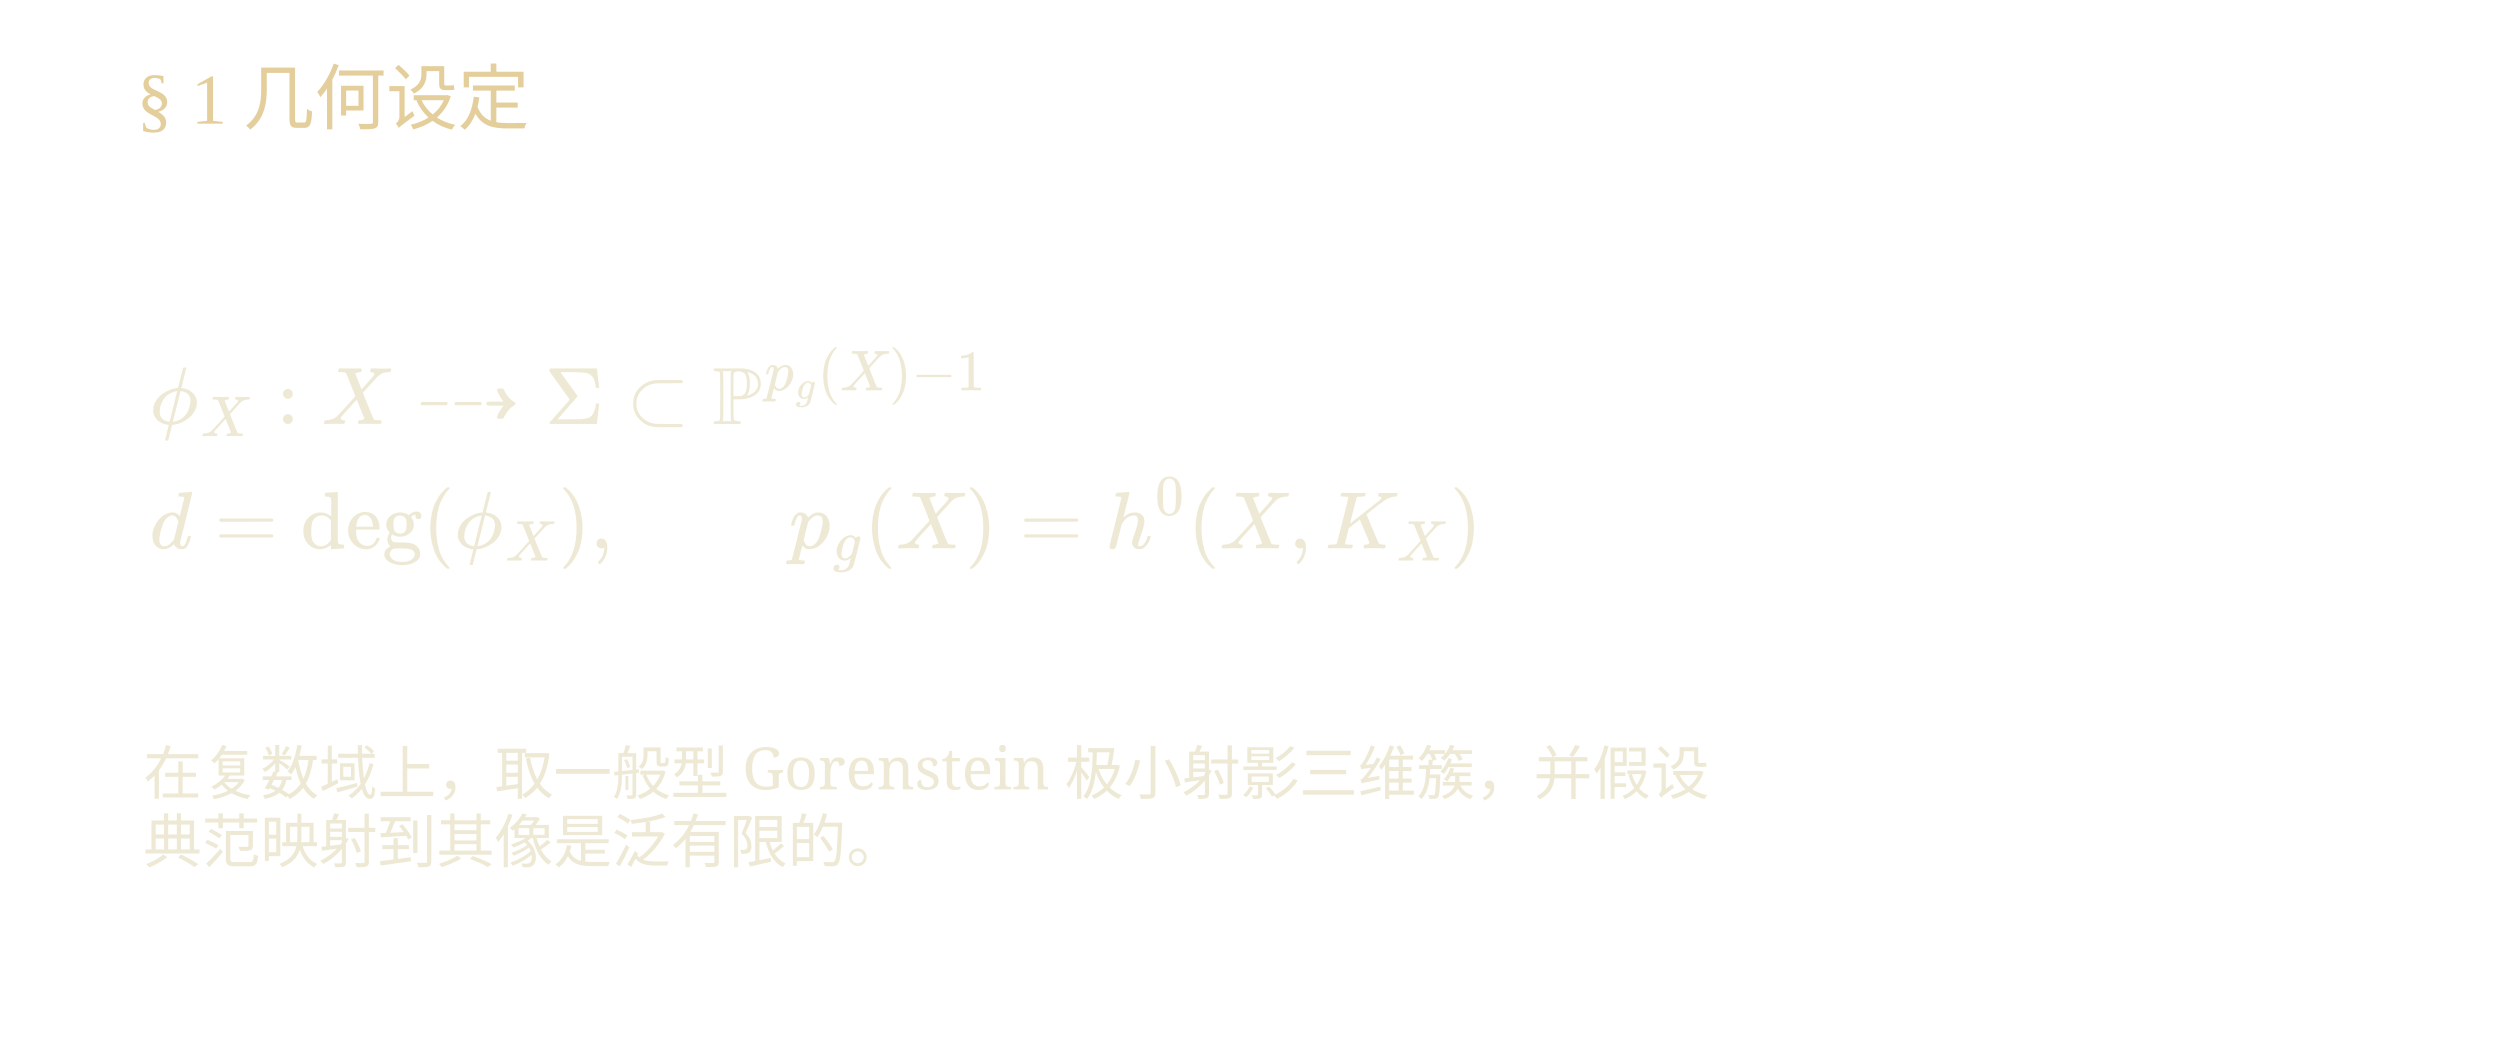
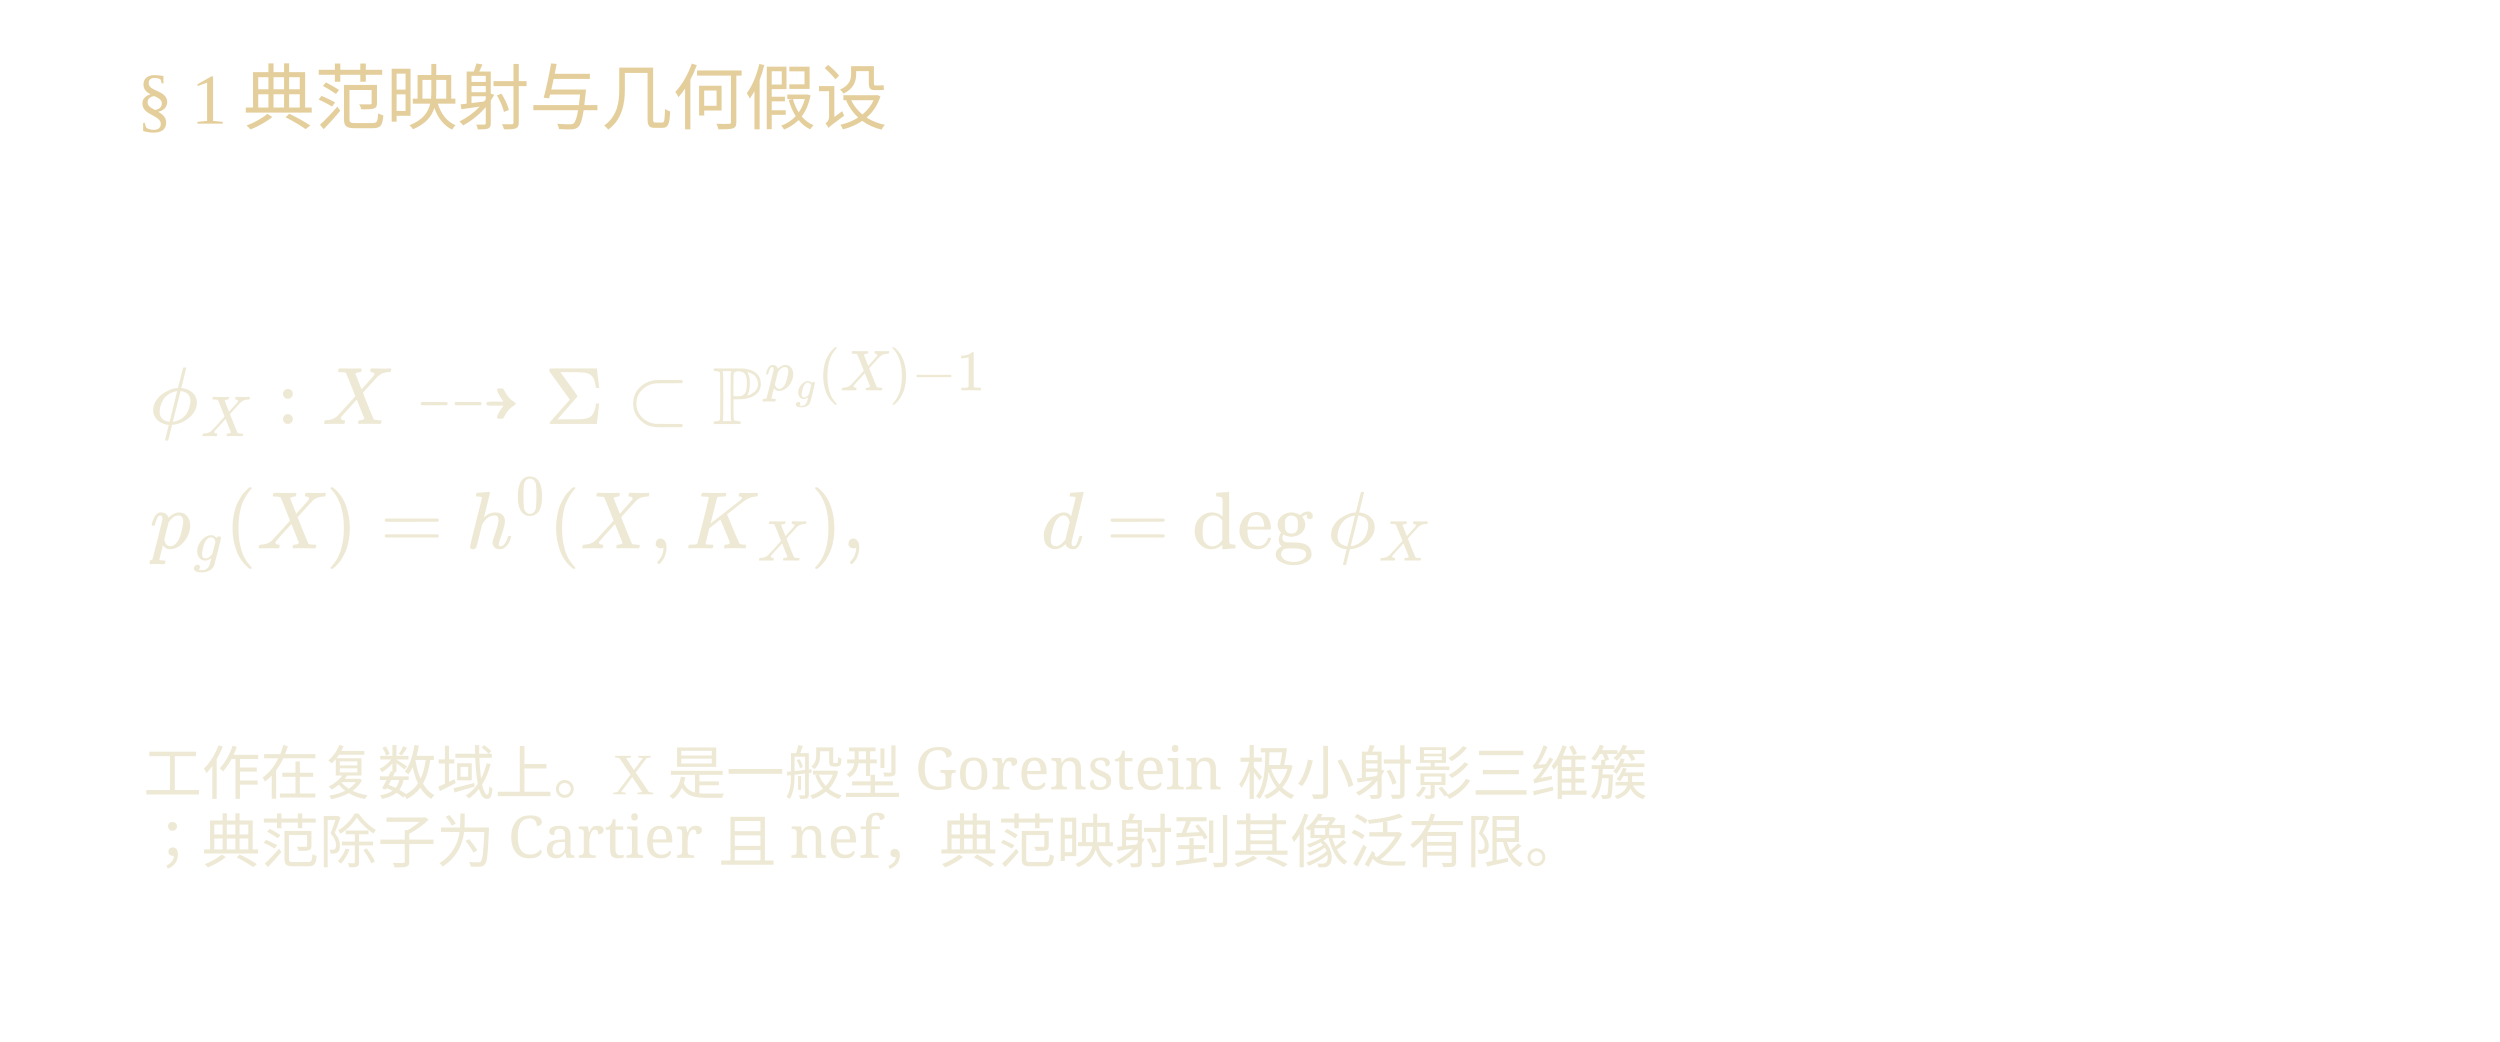
<svg xmlns="http://www.w3.org/2000/svg" width="1536" height="640" viewBox="0 0 1536 640">
  <g fill="#eee9d5" font-family="Kaiti SC, STKaiti, KaiTi, PingFang SC, serif">
    <text x="84" y="76" font-size="44" fill="#e4cf9c">
      <tspan font-family="Times New Roman, serif">§</tspan>
-       <tspan font-family="Times New Roman, serif">1</tspan>  几何设定</text>
-     <svg x="92" y="213.32" width="818.31" height="138.36" viewBox="0 0 16366.2 2767.2">
+       <tspan font-family="Times New Roman, serif">1</tspan>  典范映射与几何假设</text>
+     <svg x="92" y="213.32" width="787.745" height="138.36" viewBox="0 0 15754.9 2767.2">
      <svg x="0" y="0" width="10315.3" height="1148.3" viewBox="0 -943.3 10315.3 1148.3">
        <g stroke="#eee9d5" fill="#eee9d5" stroke-width="0" transform="scale(1,-1)">
          <g data-mml-node="math">
            <g data-mml-node="msub">
              <g data-mml-node="mi">
                <path data-c="1D719" d="M409 688Q413 694 421 694H429H442Q448 688 448 686Q448 679 418 563Q411 535 404 504T392 458L388 442Q388 441 397 441T429 435T477 418Q521 397 550 357T579 260T548 151T471 65T374 11T279 -10H275L251 -105Q245 -128 238 -160Q230 -192 227 -198T215 -205H209Q189 -205 189 -198Q189 -193 211 -103L234 -11Q234 -10 226 -10Q221 -10 206 -8T161 6T107 36T62 89T43 171Q43 231 76 284T157 370T254 422T342 441Q347 441 348 445L378 567Q409 686 409 688ZM122 150Q122 116 134 91T167 53T203 35T237 27H244L337 404Q333 404 326 403T297 395T255 379T211 350T170 304Q152 276 137 237Q122 191 122 150ZM500 282Q500 320 484 347T444 385T405 400T381 404H378L332 217L284 29Q284 27 285 27Q293 27 317 33T357 47Q400 66 431 100T475 170T494 234T500 282Z" />
              </g>
              <g data-mml-node="mi" transform="translate(629,-150) scale(0.707)">
                <path data-c="1D44B" d="M42 0H40Q26 0 26 11Q26 15 29 27Q33 41 36 43T55 46Q141 49 190 98Q200 108 306 224T411 342Q302 620 297 625Q288 636 234 637H206Q200 643 200 645T202 664Q206 677 212 683H226Q260 681 347 681Q380 681 408 681T453 682T473 682Q490 682 490 671Q490 670 488 658Q484 643 481 640T465 637Q434 634 411 620L488 426L541 485Q646 598 646 610Q646 628 622 635Q617 635 609 637Q594 637 594 648Q594 650 596 664Q600 677 606 683H618Q619 683 643 683T697 681T738 680Q828 680 837 683H845Q852 676 852 672Q850 647 840 637H824Q790 636 763 628T722 611T698 593L687 584Q687 585 592 480L505 384Q505 383 536 304T601 142T638 56Q648 47 699 46Q734 46 734 37Q734 35 732 23Q728 7 725 4T711 1Q708 1 678 1T589 2Q528 2 496 2T461 1Q444 1 444 10Q444 11 446 25Q448 35 450 39T455 44T464 46T480 47T506 54Q523 62 523 64Q522 64 476 181L429 299Q241 95 236 84Q232 76 232 72Q232 53 261 47Q262 47 267 47T273 46Q276 46 277 46T280 45T283 42T284 35Q284 26 282 19Q279 6 276 4T261 1Q258 1 243 1T201 2T142 2Q64 2 42 0Z" />
              </g>
            </g>
            <g data-mml-node="mo" transform="translate(1559.2,0)">
              <path data-c="3A" d="M78 370Q78 394 95 412T138 430Q162 430 180 414T199 371Q199 346 182 328T139 310T96 327T78 370ZM78 60Q78 84 95 102T138 120Q162 120 180 104T199 61Q199 36 182 18T139 0T96 17T78 60Z" />
            </g>
            <g data-mml-node="mi" transform="translate(2115,0)">
              <path data-c="1D44B" d="M42 0H40Q26 0 26 11Q26 15 29 27Q33 41 36 43T55 46Q141 49 190 98Q200 108 306 224T411 342Q302 620 297 625Q288 636 234 637H206Q200 643 200 645T202 664Q206 677 212 683H226Q260 681 347 681Q380 681 408 681T453 682T473 682Q490 682 490 671Q490 670 488 658Q484 643 481 640T465 637Q434 634 411 620L488 426L541 485Q646 598 646 610Q646 628 622 635Q617 635 609 637Q594 637 594 648Q594 650 596 664Q600 677 606 683H618Q619 683 643 683T697 681T738 680Q828 680 837 683H845Q852 676 852 672Q850 647 840 637H824Q790 636 763 628T722 611T698 593L687 584Q687 585 592 480L505 384Q505 383 536 304T601 142T638 56Q648 47 699 46Q734 46 734 37Q734 35 732 23Q728 7 725 4T711 1Q708 1 678 1T589 2Q528 2 496 2T461 1Q444 1 444 10Q444 11 446 25Q448 35 450 39T455 44T464 46T480 47T506 54Q523 62 523 64Q522 64 476 181L429 299Q241 95 236 84Q232 76 232 72Q232 53 261 47Q262 47 267 47T273 46Q276 46 277 46T280 45T283 42T284 35Q284 26 282 19Q279 6 276 4T261 1Q258 1 243 1T201 2T142 2Q64 2 42 0Z" />
            </g>
            <g data-mml-node="mo" transform="translate(3244.8,0)">
              <path data-c="21E2" d="M84 237T84 250T98 270H402Q417 262 417 250T402 230H98Q84 237 84 250ZM501 237T501 250T515 270H819Q834 262 834 250T819 230H515Q501 237 501 250ZM1022 417Q1022 437 1055 437H1067Q1090 437 1097 434T1109 417Q1128 373 1161 333T1236 270Q1251 261 1251 250Q1251 241 1244 236T1216 217T1175 182Q1149 155 1133 128T1109 85T1097 66Q1093 64 1065 64H1053Q1031 64 1025 72T1027 100Q1036 124 1049 147T1073 185T1091 210T1101 223L1103 225H1008H950Q914 225 903 229T892 250T903 270T948 275H1008H1103L1101 277Q1100 280 1091 291T1067 325T1039 374Q1022 408 1022 417Z" />
            </g>
            <g data-mml-node="mi" transform="translate(4856.6,0)">
              <path data-c="3A3" d="M666 247Q664 244 652 126T638 4V0H351Q131 0 95 0T57 5V6Q54 12 57 17L73 36Q89 54 121 90T182 159L305 299L56 644L55 658Q55 677 60 681Q63 683 351 683H638V679Q640 674 652 564T666 447V443H626V447Q618 505 604 543T559 605Q529 626 478 631T333 637H294H189L293 494Q314 465 345 422Q400 346 400 340Q400 338 399 337L154 57Q407 57 428 58Q476 60 508 68T551 83T575 103Q595 125 608 162T624 225L626 251H666V247Z" />
            </g>
            <g data-mml-node="mo" transform="translate(5856.3,0)">
              <path data-c="2282" d="M84 250Q84 372 166 450T360 539Q361 539 370 539T395 539T430 540T475 540T524 540H679Q694 532 694 520Q694 511 681 501L522 500H470H441Q366 500 338 496T266 472Q244 461 224 446T179 404T139 337T124 250V245Q124 157 185 89Q244 25 328 7Q348 2 366 2T522 0H681Q694 -10 694 -20Q694 -32 679 -40H526Q510 -40 480 -40T434 -41Q350 -41 289 -25T172 45Q84 127 84 250Z" />
            </g>
            <g data-mml-node="msup" transform="translate(6912.1,0)">
              <g data-mml-node="TeXAtom" data-mjx-texclass="ORD">
                <g data-mml-node="mi">
                  <path data-c="2119" d="M16 666Q16 675 28 683H195Q334 683 370 682T437 672Q511 657 554 611T597 495Q597 343 404 309Q402 308 401 308Q381 303 319 303H261V181Q261 157 262 120Q262 60 267 50T304 36Q310 35 313 35Q352 35 352 17Q352 10 346 3L339 -1H28Q16 5 16 16Q16 35 53 35Q68 36 75 37T87 42T95 52Q98 61 98 341T95 630Q91 640 83 643T53 648Q16 648 16 666ZM235 35Q228 46 227 84Q226 129 226 337V621L230 635L237 648H128Q128 647 133 632Q136 620 136 341Q136 64 133 50L128 35H235ZM301 341H313Q339 341 354 344T389 362T417 410T426 498Q426 586 401 616T322 647Q301 647 293 643Q271 637 264 621Q261 617 261 479V341H301ZM429 350Q431 350 443 353T476 367T515 391T548 432T562 490Q562 550 524 592Q507 607 484 619Q481 621 448 635L433 639L439 621Q462 578 462 506Q462 448 454 413T437 366T428 350H429Z" />
                </g>
              </g>
              <g data-mml-node="TeXAtom" transform="translate(644,413) scale(0.707)" data-mjx-texclass="ORD">
                <g data-mml-node="msub">
                  <g data-mml-node="mi">
                    <path data-c="1D45D" d="M23 287Q24 290 25 295T30 317T40 348T55 381T75 411T101 433T134 442Q209 442 230 378L240 387Q302 442 358 442Q423 442 460 395T497 281Q497 173 421 82T249 -10Q227 -10 210 -4Q199 1 187 11T168 28L161 36Q160 35 139 -51T118 -138Q118 -144 126 -145T163 -148H188Q194 -155 194 -157T191 -175Q188 -187 185 -190T172 -194Q170 -194 161 -194T127 -193T65 -192Q-5 -192 -24 -194H-32Q-39 -187 -39 -183Q-37 -156 -26 -148H-6Q28 -147 33 -136Q36 -130 94 103T155 350Q156 355 156 364Q156 405 131 405Q109 405 94 377T71 316T59 280Q57 278 43 278H29Q23 284 23 287ZM178 102Q200 26 252 26Q282 26 310 49T356 107Q374 141 392 215T411 325V331Q411 405 350 405Q339 405 328 402T306 393T286 380T269 365T254 350T243 336T235 326L232 322Q232 321 229 308T218 264T204 212Q178 106 178 102Z" />
                  </g>
                  <g data-mml-node="mi" transform="translate(536,-150) scale(0.707)">
                    <path data-c="1D454" d="M311 43Q296 30 267 15T206 0Q143 0 105 45T66 160Q66 265 143 353T314 442Q361 442 401 394L404 398Q406 401 409 404T418 412T431 419T447 422Q461 422 470 413T480 394Q480 379 423 152T363 -80Q345 -134 286 -169T151 -205Q10 -205 10 -137Q10 -111 28 -91T74 -71Q89 -71 102 -80T116 -111Q116 -121 114 -130T107 -144T99 -154T92 -162L90 -164H91Q101 -167 151 -167Q189 -167 211 -155Q234 -144 254 -122T282 -75Q288 -56 298 -13Q311 35 311 43ZM384 328L380 339Q377 350 375 354T369 368T359 382T346 393T328 402T306 405Q262 405 221 352Q191 313 171 233T151 117Q151 38 213 38Q269 38 323 108L331 118L384 328Z" />
                  </g>
                </g>
                <g data-mml-node="mo" transform="translate(923.3,0)">
                  <path data-c="28" d="M94 250Q94 319 104 381T127 488T164 576T202 643T244 695T277 729T302 750H315H319Q333 750 333 741Q333 738 316 720T275 667T226 581T184 443T167 250T184 58T225 -81T274 -167T316 -220T333 -241Q333 -250 318 -250H315H302L274 -226Q180 -141 137 -14T94 250Z" />
                </g>
                <g data-mml-node="mi" transform="translate(1312.3,0)">
                  <path data-c="1D44B" d="M42 0H40Q26 0 26 11Q26 15 29 27Q33 41 36 43T55 46Q141 49 190 98Q200 108 306 224T411 342Q302 620 297 625Q288 636 234 637H206Q200 643 200 645T202 664Q206 677 212 683H226Q260 681 347 681Q380 681 408 681T453 682T473 682Q490 682 490 671Q490 670 488 658Q484 643 481 640T465 637Q434 634 411 620L488 426L541 485Q646 598 646 610Q646 628 622 635Q617 635 609 637Q594 637 594 648Q594 650 596 664Q600 677 606 683H618Q619 683 643 683T697 681T738 680Q828 680 837 683H845Q852 676 852 672Q850 647 840 637H824Q790 636 763 628T722 611T698 593L687 584Q687 585 592 480L505 384Q505 383 536 304T601 142T638 56Q648 47 699 46Q734 46 734 37Q734 35 732 23Q728 7 725 4T711 1Q708 1 678 1T589 2Q528 2 496 2T461 1Q444 1 444 10Q444 11 446 25Q448 35 450 39T455 44T464 46T480 47T506 54Q523 62 523 64Q522 64 476 181L429 299Q241 95 236 84Q232 76 232 72Q232 53 261 47Q262 47 267 47T273 46Q276 46 277 46T280 45T283 42T284 35Q284 26 282 19Q279 6 276 4T261 1Q258 1 243 1T201 2T142 2Q64 2 42 0Z" />
                </g>
                <g data-mml-node="mo" transform="translate(2164.3,0)">
                  <path data-c="29" d="M60 749L64 750Q69 750 74 750H86L114 726Q208 641 251 514T294 250Q294 182 284 119T261 12T224 -76T186 -143T145 -194T113 -227T90 -246Q87 -249 86 -250H74Q66 -250 63 -250T58 -247T55 -238Q56 -237 66 -225Q221 -64 221 250T66 725Q56 737 55 738Q55 746 60 749Z" />
                </g>
                <g data-mml-node="mo" transform="translate(2553.3,0)">
                  <path data-c="2212" d="M84 237T84 250T98 270H679Q694 262 694 250T679 230H98Q84 237 84 250Z" />
                </g>
                <g data-mml-node="mn" transform="translate(3331.3,0)">
                  <path data-c="31" d="M213 578L200 573Q186 568 160 563T102 556H83V602H102Q149 604 189 617T245 641T273 663Q275 666 285 666Q294 666 302 660V361L303 61Q310 54 315 52T339 48T401 46H427V0H416Q395 3 257 3Q121 3 100 0H88V46H114Q136 46 152 46T177 47T193 50T201 52T207 57T213 61V578Z" />
                </g>
              </g>
            </g>
          </g>
        </g>
      </svg>
-       <svg x="0" y="1588.3" width="16366.2" height="1178.9" viewBox="0 -883.9 16366.2 1178.9">
+       <svg x="0" y="1588.3" width="15754.9" height="1178.9" viewBox="0 -883.9 15754.9 1178.9">
        <g stroke="#eee9d5" fill="#eee9d5" stroke-width="0" transform="scale(1,-1)">
          <g data-mml-node="math">
-             <g data-mml-node="mi">
+             <g data-mml-node="msub">
+               <g data-mml-node="mi">
+                 <path data-c="1D45D" d="M23 287Q24 290 25 295T30 317T40 348T55 381T75 411T101 433T134 442Q209 442 230 378L240 387Q302 442 358 442Q423 442 460 395T497 281Q497 173 421 82T249 -10Q227 -10 210 -4Q199 1 187 11T168 28L161 36Q160 35 139 -51T118 -138Q118 -144 126 -145T163 -148H188Q194 -155 194 -157T191 -175Q188 -187 185 -190T172 -194Q170 -194 161 -194T127 -193T65 -192Q-5 -192 -24 -194H-32Q-39 -187 -39 -183Q-37 -156 -26 -148H-6Q28 -147 33 -136Q36 -130 94 103T155 350Q156 355 156 364Q156 405 131 405Q109 405 94 377T71 316T59 280Q57 278 43 278H29Q23 284 23 287ZM178 102Q200 26 252 26Q282 26 310 49T356 107Q374 141 392 215T411 325V331Q411 405 350 405Q339 405 328 402T306 393T286 380T269 365T254 350T243 336T235 326L232 322Q232 321 229 308T218 264T204 212Q178 106 178 102Z" />
+               </g>
+               <g data-mml-node="mi" transform="translate(536,-150) scale(0.707)">
+                 <path data-c="1D454" d="M311 43Q296 30 267 15T206 0Q143 0 105 45T66 160Q66 265 143 353T314 442Q361 442 401 394L404 398Q406 401 409 404T418 412T431 419T447 422Q461 422 470 413T480 394Q480 379 423 152T363 -80Q345 -134 286 -169T151 -205Q10 -205 10 -137Q10 -111 28 -91T74 -71Q89 -71 102 -80T116 -111Q116 -121 114 -130T107 -144T99 -154T92 -162L90 -164H91Q101 -167 151 -167Q189 -167 211 -155Q234 -144 254 -122T282 -75Q288 -56 298 -13Q311 35 311 43ZM384 328L380 339Q377 350 375 354T369 368T359 382T346 393T328 402T306 405Q262 405 221 352Q191 313 171 233T151 117Q151 38 213 38Q269 38 323 108L331 118L384 328Z" />
+               </g>
+             </g>
+             <g data-mml-node="mo" transform="translate(923.3,0)">
+               <path data-c="28" d="M94 250Q94 319 104 381T127 488T164 576T202 643T244 695T277 729T302 750H315H319Q333 750 333 741Q333 738 316 720T275 667T226 581T184 443T167 250T184 58T225 -81T274 -167T316 -220T333 -241Q333 -250 318 -250H315H302L274 -226Q180 -141 137 -14T94 250Z" />
+             </g>
+             <g data-mml-node="mi" transform="translate(1312.3,0)">
+               <path data-c="1D44B" d="M42 0H40Q26 0 26 11Q26 15 29 27Q33 41 36 43T55 46Q141 49 190 98Q200 108 306 224T411 342Q302 620 297 625Q288 636 234 637H206Q200 643 200 645T202 664Q206 677 212 683H226Q260 681 347 681Q380 681 408 681T453 682T473 682Q490 682 490 671Q490 670 488 658Q484 643 481 640T465 637Q434 634 411 620L488 426L541 485Q646 598 646 610Q646 628 622 635Q617 635 609 637Q594 637 594 648Q594 650 596 664Q600 677 606 683H618Q619 683 643 683T697 681T738 680Q828 680 837 683H845Q852 676 852 672Q850 647 840 637H824Q790 636 763 628T722 611T698 593L687 584Q687 585 592 480L505 384Q505 383 536 304T601 142T638 56Q648 47 699 46Q734 46 734 37Q734 35 732 23Q728 7 725 4T711 1Q708 1 678 1T589 2Q528 2 496 2T461 1Q444 1 444 10Q444 11 446 25Q448 35 450 39T455 44T464 46T480 47T506 54Q523 62 523 64Q522 64 476 181L429 299Q241 95 236 84Q232 76 232 72Q232 53 261 47Q262 47 267 47T273 46Q276 46 277 46T280 45T283 42T284 35Q284 26 282 19Q279 6 276 4T261 1Q258 1 243 1T201 2T142 2Q64 2 42 0Z" />
+             </g>
+             <g data-mml-node="mo" transform="translate(2164.3,0)">
+               <path data-c="29" d="M60 749L64 750Q69 750 74 750H86L114 726Q208 641 251 514T294 250Q294 182 284 119T261 12T224 -76T186 -143T145 -194T113 -227T90 -246Q87 -249 86 -250H74Q66 -250 63 -250T58 -247T55 -238Q56 -237 66 -225Q221 -64 221 250T66 725Q56 737 55 738Q55 746 60 749Z" />
+             </g>
+             <g data-mml-node="mo" transform="translate(2831.1,0)">
+               <path data-c="3D" d="M56 347Q56 360 70 367H707Q722 359 722 347Q722 336 708 328L390 327H72Q56 332 56 347ZM56 153Q56 168 72 173H708Q722 163 722 153Q722 140 707 133H70Q56 140 56 153Z" />
+             </g>
+             <g data-mml-node="msup" transform="translate(3886.8,0)">
+               <g data-mml-node="mi">
+                 <path data-c="210E" d="M137 683Q138 683 209 688T282 694Q294 694 294 685Q294 674 258 534Q220 386 220 383Q220 381 227 388Q288 442 357 442Q411 442 444 415T478 336Q478 285 440 178T402 50Q403 36 407 31T422 26Q450 26 474 56T513 138Q516 149 519 151T535 153Q555 153 555 145Q555 144 551 130Q535 71 500 33Q466 -10 419 -10H414Q367 -10 346 17T325 74Q325 90 361 192T398 345Q398 404 354 404H349Q266 404 205 306L198 293L164 158Q132 28 127 16Q114 -11 83 -11Q69 -11 59 -2T48 16Q48 30 121 320L195 616Q195 629 188 632T149 637H128Q122 643 122 645T124 664Q129 683 137 683Z" />
+               </g>
+               <g data-mml-node="mn" transform="translate(609,413) scale(0.707)">
+                 <path data-c="30" d="M96 585Q152 666 249 666Q297 666 345 640T423 548Q460 465 460 320Q460 165 417 83Q397 41 362 16T301 -15T250 -22Q224 -22 198 -16T137 16T82 83Q39 165 39 320Q39 494 96 585ZM321 597Q291 629 250 629Q208 629 178 597Q153 571 145 525T137 333Q137 175 145 125T181 46Q209 16 250 16Q290 16 318 46Q347 76 354 130T362 333Q362 478 354 524T321 597Z" />
+               </g>
+             </g>
+             <g data-mml-node="mo" transform="translate(4899.4,0)">
+               <path data-c="28" d="M94 250Q94 319 104 381T127 488T164 576T202 643T244 695T277 729T302 750H315H319Q333 750 333 741Q333 738 316 720T275 667T226 581T184 443T167 250T184 58T225 -81T274 -167T316 -220T333 -241Q333 -250 318 -250H315H302L274 -226Q180 -141 137 -14T94 250Z" />
+             </g>
+             <g data-mml-node="mi" transform="translate(5288.4,0)">
+               <path data-c="1D44B" d="M42 0H40Q26 0 26 11Q26 15 29 27Q33 41 36 43T55 46Q141 49 190 98Q200 108 306 224T411 342Q302 620 297 625Q288 636 234 637H206Q200 643 200 645T202 664Q206 677 212 683H226Q260 681 347 681Q380 681 408 681T453 682T473 682Q490 682 490 671Q490 670 488 658Q484 643 481 640T465 637Q434 634 411 620L488 426L541 485Q646 598 646 610Q646 628 622 635Q617 635 609 637Q594 637 594 648Q594 650 596 664Q600 677 606 683H618Q619 683 643 683T697 681T738 680Q828 680 837 683H845Q852 676 852 672Q850 647 840 637H824Q790 636 763 628T722 611T698 593L687 584Q687 585 592 480L505 384Q505 383 536 304T601 142T638 56Q648 47 699 46Q734 46 734 37Q734 35 732 23Q728 7 725 4T711 1Q708 1 678 1T589 2Q528 2 496 2T461 1Q444 1 444 10Q444 11 446 25Q448 35 450 39T455 44T464 46T480 47T506 54Q523 62 523 64Q522 64 476 181L429 299Q241 95 236 84Q232 76 232 72Q232 53 261 47Q262 47 267 47T273 46Q276 46 277 46T280 45T283 42T284 35Q284 26 282 19Q279 6 276 4T261 1Q258 1 243 1T201 2T142 2Q64 2 42 0Z" />
+             </g>
+             <g data-mml-node="mo" transform="translate(6140.4,0)">
+               <path data-c="2C" d="M78 35T78 60T94 103T137 121Q165 121 187 96T210 8Q210 -27 201 -60T180 -117T154 -158T130 -185T117 -194Q113 -194 104 -185T95 -172Q95 -168 106 -156T131 -126T157 -76T173 -3V9L172 8Q170 7 167 6T161 3T152 1T140 0Q113 0 96 17Z" />
+             </g>
+             <g data-mml-node="msub" transform="translate(6585.1,0)">
+               <g data-mml-node="mi">
+                 <path data-c="1D43E" d="M285 628Q285 635 228 637Q205 637 198 638T191 647Q191 649 193 661Q199 681 203 682Q205 683 214 683H219Q260 681 355 681Q389 681 418 681T463 682T483 682Q500 682 500 674Q500 669 497 660Q496 658 496 654T495 648T493 644T490 641T486 639T479 638T470 637T456 637Q416 636 405 634T387 623L306 305Q307 305 490 449T678 597Q692 611 692 620Q692 635 667 637Q651 637 651 648Q651 650 654 662T659 677Q662 682 676 682Q680 682 711 681T791 680Q814 680 839 681T869 682Q889 682 889 672Q889 650 881 642Q878 637 862 637Q787 632 726 586Q710 576 656 534T556 455L509 418L518 396Q527 374 546 329T581 244Q656 67 661 61Q663 59 666 57Q680 47 717 46H738Q744 38 744 37T741 19Q737 6 731 0H720Q680 3 625 3Q503 3 488 0H478Q472 6 472 9T474 27Q478 40 480 43T491 46H494Q544 46 544 71Q544 75 517 141T485 216L427 354L359 301L291 248L268 155Q245 63 245 58Q245 51 253 49T303 46H334Q340 37 340 35Q340 19 333 5Q328 0 317 0Q314 0 280 1T180 2Q118 2 85 2T49 1Q31 1 31 11Q31 13 34 25Q38 41 42 43T65 46Q92 46 125 49Q139 52 144 61Q147 65 216 339T285 628Z" />
+               </g>
+               <g data-mml-node="mi" transform="translate(882,-150) scale(0.707)">
+                 <path data-c="1D44B" d="M42 0H40Q26 0 26 11Q26 15 29 27Q33 41 36 43T55 46Q141 49 190 98Q200 108 306 224T411 342Q302 620 297 625Q288 636 234 637H206Q200 643 200 645T202 664Q206 677 212 683H226Q260 681 347 681Q380 681 408 681T453 682T473 682Q490 682 490 671Q490 670 488 658Q484 643 481 640T465 637Q434 634 411 620L488 426L541 485Q646 598 646 610Q646 628 622 635Q617 635 609 637Q594 637 594 648Q594 650 596 664Q600 677 606 683H618Q619 683 643 683T697 681T738 680Q828 680 837 683H845Q852 676 852 672Q850 647 840 637H824Q790 636 763 628T722 611T698 593L687 584Q687 585 592 480L505 384Q505 383 536 304T601 142T638 56Q648 47 699 46Q734 46 734 37Q734 35 732 23Q728 7 725 4T711 1Q708 1 678 1T589 2Q528 2 496 2T461 1Q444 1 444 10Q444 11 446 25Q448 35 450 39T455 44T464 46T480 47T506 54Q523 62 523 64Q522 64 476 181L429 299Q241 95 236 84Q232 76 232 72Q232 53 261 47Q262 47 267 47T273 46Q276 46 277 46T280 45T283 42T284 35Q284 26 282 19Q279 6 276 4T261 1Q258 1 243 1T201 2T142 2Q64 2 42 0Z" />
+               </g>
+             </g>
+             <g data-mml-node="mo" transform="translate(8119.5,0)">
+               <path data-c="29" d="M60 749L64 750Q69 750 74 750H86L114 726Q208 641 251 514T294 250Q294 182 284 119T261 12T224 -76T186 -143T145 -194T113 -227T90 -246Q87 -249 86 -250H74Q66 -250 63 -250T58 -247T55 -238Q56 -237 66 -225Q221 -64 221 250T66 725Q56 737 55 738Q55 746 60 749Z" />
+             </g>
+             <g data-mml-node="mo" transform="translate(8508.5,0)">
+               <path data-c="2C" d="M78 35T78 60T94 103T137 121Q165 121 187 96T210 8Q210 -27 201 -60T180 -117T154 -158T130 -185T117 -194Q113 -194 104 -185T95 -172Q95 -168 106 -156T131 -126T157 -76T173 -3V9L172 8Q170 7 167 6T161 3T152 1T140 0Q113 0 96 17Z" />
+             </g>
+             <g data-mml-node="mstyle" transform="translate(8786.5,0)">
+               <g data-mml-node="mspace" />
+             </g>
+             <g data-mml-node="mi" transform="translate(10953.2,0)">
              <path data-c="1D451" d="M366 683Q367 683 438 688T511 694Q523 694 523 686Q523 679 450 384T375 83T374 68Q374 26 402 26Q411 27 422 35Q443 55 463 131Q469 151 473 152Q475 153 483 153H487H491Q506 153 506 145Q506 140 503 129Q490 79 473 48T445 8T417 -8Q409 -10 393 -10Q359 -10 336 5T306 36L300 51Q299 52 296 50Q294 48 292 46Q233 -10 172 -10Q117 -10 75 30T33 157Q33 205 53 255T101 341Q148 398 195 420T280 442Q336 442 364 400Q369 394 369 396Q370 400 396 505T424 616Q424 629 417 632T378 637H357Q351 643 351 645T353 664Q358 683 366 683ZM352 326Q329 405 277 405Q242 405 210 374T160 293Q131 214 119 129Q119 126 119 118T118 106Q118 61 136 44T179 26Q233 26 290 98L298 109L352 326Z" />
            </g>
-             <g data-mml-node="mo" transform="translate(797.8,0)">
+             <g data-mml-node="mo" transform="translate(11751,0)">
              <path data-c="3D" d="M56 347Q56 360 70 367H707Q722 359 722 347Q722 336 708 328L390 327H72Q56 332 56 347ZM56 153Q56 168 72 173H708Q722 163 722 153Q722 140 707 133H70Q56 140 56 153Z" />
            </g>
-             <g data-mml-node="mi" transform="translate(1853.6,0)">
+             <g data-mml-node="mi" transform="translate(12806.7,0)">
              <path data-c="64" d="M376 495Q376 511 376 535T377 568Q377 613 367 624T316 637H298V660Q298 683 300 683L310 684Q320 685 339 686T376 688Q393 689 413 690T443 693T454 694H457V390Q457 84 458 81Q461 61 472 55T517 46H535V0Q533 0 459 -5T380 -11H373V44L365 37Q307 -11 235 -11Q158 -11 96 50T34 215Q34 315 97 378T244 442Q319 442 376 393V495ZM373 342Q328 405 260 405Q211 405 173 369Q146 341 139 305T131 211Q131 155 138 120T173 59Q203 26 251 26Q322 26 373 103V342Z" />
              <path data-c="65" d="M28 218Q28 273 48 318T98 391T163 433T229 448Q282 448 320 430T378 380T406 316T415 245Q415 238 408 231H126V216Q126 68 226 36Q246 30 270 30Q312 30 342 62Q359 79 369 104L379 128Q382 131 395 131H398Q415 131 415 121Q415 117 412 108Q393 53 349 21T250 -11Q155 -11 92 58T28 218ZM333 275Q322 403 238 411H236Q228 411 220 410T195 402T166 381T143 340T127 274V267H333V275Z" transform="translate(556,0)" />
              <path data-c="67" d="M329 409Q373 453 429 453Q459 453 472 434T485 396Q485 382 476 371T449 360Q416 360 412 390Q410 404 415 411Q415 412 416 414V415Q388 412 363 393Q355 388 355 386Q355 385 359 381T368 369T379 351T388 325T392 292Q392 230 343 187T222 143Q172 143 123 171Q112 153 112 133Q112 98 138 81Q147 75 155 75T227 73Q311 72 335 67Q396 58 431 26Q470 -13 470 -72Q470 -139 392 -175Q332 -206 250 -206Q167 -206 107 -175Q29 -140 29 -75Q29 -39 50 -15T92 18L103 24Q67 55 67 108Q67 155 96 193Q52 237 52 292Q52 355 102 398T223 442Q274 442 318 416L329 409ZM299 343Q294 371 273 387T221 404Q192 404 171 388T145 343Q142 326 142 292Q142 248 149 227T179 192Q196 182 222 182Q244 182 260 189T283 207T294 227T299 242Q302 258 302 292T299 343ZM403 -75Q403 -50 389 -34T348 -11T299 -2T245 0H218Q151 0 138 -6Q118 -15 107 -34T95 -74Q95 -84 101 -97T122 -127T170 -155T250 -167Q319 -167 361 -139T403 -75Z" transform="translate(1000,0)" />
            </g>
-             <g data-mml-node="mo" transform="translate(3353.6,0)">
+             <g data-mml-node="mo" transform="translate(14306.7,0)">
              <path data-c="2061" d="" />
            </g>
-             <g data-mml-node="mo" transform="translate(3353.6,0)">
-               <path data-c="28" d="M94 250Q94 319 104 381T127 488T164 576T202 643T244 695T277 729T302 750H315H319Q333 750 333 741Q333 738 316 720T275 667T226 581T184 443T167 250T184 58T225 -81T274 -167T316 -220T333 -241Q333 -250 318 -250H315H302L274 -226Q180 -141 137 -14T94 250Z" />
-             </g>
-             <g data-mml-node="msub" transform="translate(3742.6,0)">
+             <g data-mml-node="msub" transform="translate(14473.4,0)">
              <g data-mml-node="mi">
                <path data-c="1D719" d="M409 688Q413 694 421 694H429H442Q448 688 448 686Q448 679 418 563Q411 535 404 504T392 458L388 442Q388 441 397 441T429 435T477 418Q521 397 550 357T579 260T548 151T471 65T374 11T279 -10H275L251 -105Q245 -128 238 -160Q230 -192 227 -198T215 -205H209Q189 -205 189 -198Q189 -193 211 -103L234 -11Q234 -10 226 -10Q221 -10 206 -8T161 6T107 36T62 89T43 171Q43 231 76 284T157 370T254 422T342 441Q347 441 348 445L378 567Q409 686 409 688ZM122 150Q122 116 134 91T167 53T203 35T237 27H244L337 404Q333 404 326 403T297 395T255 379T211 350T170 304Q152 276 137 237Q122 191 122 150ZM500 282Q500 320 484 347T444 385T405 400T381 404H378L332 217L284 29Q284 27 285 27Q293 27 317 33T357 47Q400 66 431 100T475 170T494 234T500 282Z" />
              </g>
              <g data-mml-node="mi" transform="translate(629,-150) scale(0.707)">
                <path data-c="1D44B" d="M42 0H40Q26 0 26 11Q26 15 29 27Q33 41 36 43T55 46Q141 49 190 98Q200 108 306 224T411 342Q302 620 297 625Q288 636 234 637H206Q200 643 200 645T202 664Q206 677 212 683H226Q260 681 347 681Q380 681 408 681T453 682T473 682Q490 682 490 671Q490 670 488 658Q484 643 481 640T465 637Q434 634 411 620L488 426L541 485Q646 598 646 610Q646 628 622 635Q617 635 609 637Q594 637 594 648Q594 650 596 664Q600 677 606 683H618Q619 683 643 683T697 681T738 680Q828 680 837 683H845Q852 676 852 672Q850 647 840 637H824Q790 636 763 628T722 611T698 593L687 584Q687 585 592 480L505 384Q505 383 536 304T601 142T638 56Q648 47 699 46Q734 46 734 37Q734 35 732 23Q728 7 725 4T711 1Q708 1 678 1T589 2Q528 2 496 2T461 1Q444 1 444 10Q444 11 446 25Q448 35 450 39T455 44T464 46T480 47T506 54Q523 62 523 64Q522 64 476 181L429 299Q241 95 236 84Q232 76 232 72Q232 53 261 47Q262 47 267 47T273 46Q276 46 277 46T280 45T283 42T284 35Q284 26 282 19Q279 6 276 4T261 1Q258 1 243 1T201 2T142 2Q64 2 42 0Z" />
              </g>
            </g>
-             <g data-mml-node="mo" transform="translate(5024,0)">
-               <path data-c="29" d="M60 749L64 750Q69 750 74 750H86L114 726Q208 641 251 514T294 250Q294 182 284 119T261 12T224 -76T186 -143T145 -194T113 -227T90 -246Q87 -249 86 -250H74Q66 -250 63 -250T58 -247T55 -238Q56 -237 66 -225Q221 -64 221 250T66 725Q56 737 55 738Q55 746 60 749Z" />
-             </g>
-             <g data-mml-node="mo" transform="translate(5413,0)">
-               <path data-c="2C" d="M78 35T78 60T94 103T137 121Q165 121 187 96T210 8Q210 -27 201 -60T180 -117T154 -158T130 -185T117 -194Q113 -194 104 -185T95 -172Q95 -168 106 -156T131 -126T157 -76T173 -3V9L172 8Q170 7 167 6T161 3T152 1T140 0Q113 0 96 17Z" />
-             </g>
-             <g data-mml-node="mstyle" transform="translate(5691,0)">
-               <g data-mml-node="mspace" />
-             </g>
-             <g data-mml-node="msub" transform="translate(7857.7,0)">
-               <g data-mml-node="mi">
-                 <path data-c="1D45D" d="M23 287Q24 290 25 295T30 317T40 348T55 381T75 411T101 433T134 442Q209 442 230 378L240 387Q302 442 358 442Q423 442 460 395T497 281Q497 173 421 82T249 -10Q227 -10 210 -4Q199 1 187 11T168 28L161 36Q160 35 139 -51T118 -138Q118 -144 126 -145T163 -148H188Q194 -155 194 -157T191 -175Q188 -187 185 -190T172 -194Q170 -194 161 -194T127 -193T65 -192Q-5 -192 -24 -194H-32Q-39 -187 -39 -183Q-37 -156 -26 -148H-6Q28 -147 33 -136Q36 -130 94 103T155 350Q156 355 156 364Q156 405 131 405Q109 405 94 377T71 316T59 280Q57 278 43 278H29Q23 284 23 287ZM178 102Q200 26 252 26Q282 26 310 49T356 107Q374 141 392 215T411 325V331Q411 405 350 405Q339 405 328 402T306 393T286 380T269 365T254 350T243 336T235 326L232 322Q232 321 229 308T218 264T204 212Q178 106 178 102Z" />
-               </g>
-               <g data-mml-node="mi" transform="translate(536,-150) scale(0.707)">
-                 <path data-c="1D454" d="M311 43Q296 30 267 15T206 0Q143 0 105 45T66 160Q66 265 143 353T314 442Q361 442 401 394L404 398Q406 401 409 404T418 412T431 419T447 422Q461 422 470 413T480 394Q480 379 423 152T363 -80Q345 -134 286 -169T151 -205Q10 -205 10 -137Q10 -111 28 -91T74 -71Q89 -71 102 -80T116 -111Q116 -121 114 -130T107 -144T99 -154T92 -162L90 -164H91Q101 -167 151 -167Q189 -167 211 -155Q234 -144 254 -122T282 -75Q288 -56 298 -13Q311 35 311 43ZM384 328L380 339Q377 350 375 354T369 368T359 382T346 393T328 402T306 405Q262 405 221 352Q191 313 171 233T151 117Q151 38 213 38Q269 38 323 108L331 118L384 328Z" />
-               </g>
-             </g>
-             <g data-mml-node="mo" transform="translate(8781,0)">
-               <path data-c="28" d="M94 250Q94 319 104 381T127 488T164 576T202 643T244 695T277 729T302 750H315H319Q333 750 333 741Q333 738 316 720T275 667T226 581T184 443T167 250T184 58T225 -81T274 -167T316 -220T333 -241Q333 -250 318 -250H315H302L274 -226Q180 -141 137 -14T94 250Z" />
-             </g>
-             <g data-mml-node="mi" transform="translate(9170,0)">
-               <path data-c="1D44B" d="M42 0H40Q26 0 26 11Q26 15 29 27Q33 41 36 43T55 46Q141 49 190 98Q200 108 306 224T411 342Q302 620 297 625Q288 636 234 637H206Q200 643 200 645T202 664Q206 677 212 683H226Q260 681 347 681Q380 681 408 681T453 682T473 682Q490 682 490 671Q490 670 488 658Q484 643 481 640T465 637Q434 634 411 620L488 426L541 485Q646 598 646 610Q646 628 622 635Q617 635 609 637Q594 637 594 648Q594 650 596 664Q600 677 606 683H618Q619 683 643 683T697 681T738 680Q828 680 837 683H845Q852 676 852 672Q850 647 840 637H824Q790 636 763 628T722 611T698 593L687 584Q687 585 592 480L505 384Q505 383 536 304T601 142T638 56Q648 47 699 46Q734 46 734 37Q734 35 732 23Q728 7 725 4T711 1Q708 1 678 1T589 2Q528 2 496 2T461 1Q444 1 444 10Q444 11 446 25Q448 35 450 39T455 44T464 46T480 47T506 54Q523 62 523 64Q522 64 476 181L429 299Q241 95 236 84Q232 76 232 72Q232 53 261 47Q262 47 267 47T273 46Q276 46 277 46T280 45T283 42T284 35Q284 26 282 19Q279 6 276 4T261 1Q258 1 243 1T201 2T142 2Q64 2 42 0Z" />
-             </g>
-             <g data-mml-node="mo" transform="translate(10022,0)">
-               <path data-c="29" d="M60 749L64 750Q69 750 74 750H86L114 726Q208 641 251 514T294 250Q294 182 284 119T261 12T224 -76T186 -143T145 -194T113 -227T90 -246Q87 -249 86 -250H74Q66 -250 63 -250T58 -247T55 -238Q56 -237 66 -225Q221 -64 221 250T66 725Q56 737 55 738Q55 746 60 749Z" />
-             </g>
-             <g data-mml-node="mo" transform="translate(10688.7,0)">
-               <path data-c="3D" d="M56 347Q56 360 70 367H707Q722 359 722 347Q722 336 708 328L390 327H72Q56 332 56 347ZM56 153Q56 168 72 173H708Q722 163 722 153Q722 140 707 133H70Q56 140 56 153Z" />
-             </g>
-             <g data-mml-node="msup" transform="translate(11744.5,0)">
-               <g data-mml-node="mi">
-                 <path data-c="210E" d="M137 683Q138 683 209 688T282 694Q294 694 294 685Q294 674 258 534Q220 386 220 383Q220 381 227 388Q288 442 357 442Q411 442 444 415T478 336Q478 285 440 178T402 50Q403 36 407 31T422 26Q450 26 474 56T513 138Q516 149 519 151T535 153Q555 153 555 145Q555 144 551 130Q535 71 500 33Q466 -10 419 -10H414Q367 -10 346 17T325 74Q325 90 361 192T398 345Q398 404 354 404H349Q266 404 205 306L198 293L164 158Q132 28 127 16Q114 -11 83 -11Q69 -11 59 -2T48 16Q48 30 121 320L195 616Q195 629 188 632T149 637H128Q122 643 122 645T124 664Q129 683 137 683Z" />
-               </g>
-               <g data-mml-node="mn" transform="translate(609,413) scale(0.707)">
-                 <path data-c="30" d="M96 585Q152 666 249 666Q297 666 345 640T423 548Q460 465 460 320Q460 165 417 83Q397 41 362 16T301 -15T250 -22Q224 -22 198 -16T137 16T82 83Q39 165 39 320Q39 494 96 585ZM321 597Q291 629 250 629Q208 629 178 597Q153 571 145 525T137 333Q137 175 145 125T181 46Q209 16 250 16Q290 16 318 46Q347 76 354 130T362 333Q362 478 354 524T321 597Z" />
-               </g>
-             </g>
-             <g data-mml-node="mo" transform="translate(12757.1,0)">
-               <path data-c="28" d="M94 250Q94 319 104 381T127 488T164 576T202 643T244 695T277 729T302 750H315H319Q333 750 333 741Q333 738 316 720T275 667T226 581T184 443T167 250T184 58T225 -81T274 -167T316 -220T333 -241Q333 -250 318 -250H315H302L274 -226Q180 -141 137 -14T94 250Z" />
-             </g>
-             <g data-mml-node="mi" transform="translate(13146.1,0)">
-               <path data-c="1D44B" d="M42 0H40Q26 0 26 11Q26 15 29 27Q33 41 36 43T55 46Q141 49 190 98Q200 108 306 224T411 342Q302 620 297 625Q288 636 234 637H206Q200 643 200 645T202 664Q206 677 212 683H226Q260 681 347 681Q380 681 408 681T453 682T473 682Q490 682 490 671Q490 670 488 658Q484 643 481 640T465 637Q434 634 411 620L488 426L541 485Q646 598 646 610Q646 628 622 635Q617 635 609 637Q594 637 594 648Q594 650 596 664Q600 677 606 683H618Q619 683 643 683T697 681T738 680Q828 680 837 683H845Q852 676 852 672Q850 647 840 637H824Q790 636 763 628T722 611T698 593L687 584Q687 585 592 480L505 384Q505 383 536 304T601 142T638 56Q648 47 699 46Q734 46 734 37Q734 35 732 23Q728 7 725 4T711 1Q708 1 678 1T589 2Q528 2 496 2T461 1Q444 1 444 10Q444 11 446 25Q448 35 450 39T455 44T464 46T480 47T506 54Q523 62 523 64Q522 64 476 181L429 299Q241 95 236 84Q232 76 232 72Q232 53 261 47Q262 47 267 47T273 46Q276 46 277 46T280 45T283 42T284 35Q284 26 282 19Q279 6 276 4T261 1Q258 1 243 1T201 2T142 2Q64 2 42 0Z" />
-             </g>
-             <g data-mml-node="mo" transform="translate(13998.1,0)">
-               <path data-c="2C" d="M78 35T78 60T94 103T137 121Q165 121 187 96T210 8Q210 -27 201 -60T180 -117T154 -158T130 -185T117 -194Q113 -194 104 -185T95 -172Q95 -168 106 -156T131 -126T157 -76T173 -3V9L172 8Q170 7 167 6T161 3T152 1T140 0Q113 0 96 17Z" />
-             </g>
-             <g data-mml-node="msub" transform="translate(14442.7,0)">
-               <g data-mml-node="mi">
-                 <path data-c="1D43E" d="M285 628Q285 635 228 637Q205 637 198 638T191 647Q191 649 193 661Q199 681 203 682Q205 683 214 683H219Q260 681 355 681Q389 681 418 681T463 682T483 682Q500 682 500 674Q500 669 497 660Q496 658 496 654T495 648T493 644T490 641T486 639T479 638T470 637T456 637Q416 636 405 634T387 623L306 305Q307 305 490 449T678 597Q692 611 692 620Q692 635 667 637Q651 637 651 648Q651 650 654 662T659 677Q662 682 676 682Q680 682 711 681T791 680Q814 680 839 681T869 682Q889 682 889 672Q889 650 881 642Q878 637 862 637Q787 632 726 586Q710 576 656 534T556 455L509 418L518 396Q527 374 546 329T581 244Q656 67 661 61Q663 59 666 57Q680 47 717 46H738Q744 38 744 37T741 19Q737 6 731 0H720Q680 3 625 3Q503 3 488 0H478Q472 6 472 9T474 27Q478 40 480 43T491 46H494Q544 46 544 71Q544 75 517 141T485 216L427 354L359 301L291 248L268 155Q245 63 245 58Q245 51 253 49T303 46H334Q340 37 340 35Q340 19 333 5Q328 0 317 0Q314 0 280 1T180 2Q118 2 85 2T49 1Q31 1 31 11Q31 13 34 25Q38 41 42 43T65 46Q92 46 125 49Q139 52 144 61Q147 65 216 339T285 628Z" />
-               </g>
-               <g data-mml-node="mi" transform="translate(882,-150) scale(0.707)">
-                 <path data-c="1D44B" d="M42 0H40Q26 0 26 11Q26 15 29 27Q33 41 36 43T55 46Q141 49 190 98Q200 108 306 224T411 342Q302 620 297 625Q288 636 234 637H206Q200 643 200 645T202 664Q206 677 212 683H226Q260 681 347 681Q380 681 408 681T453 682T473 682Q490 682 490 671Q490 670 488 658Q484 643 481 640T465 637Q434 634 411 620L488 426L541 485Q646 598 646 610Q646 628 622 635Q617 635 609 637Q594 637 594 648Q594 650 596 664Q600 677 606 683H618Q619 683 643 683T697 681T738 680Q828 680 837 683H845Q852 676 852 672Q850 647 840 637H824Q790 636 763 628T722 611T698 593L687 584Q687 585 592 480L505 384Q505 383 536 304T601 142T638 56Q648 47 699 46Q734 46 734 37Q734 35 732 23Q728 7 725 4T711 1Q708 1 678 1T589 2Q528 2 496 2T461 1Q444 1 444 10Q444 11 446 25Q448 35 450 39T455 44T464 46T480 47T506 54Q523 62 523 64Q522 64 476 181L429 299Q241 95 236 84Q232 76 232 72Q232 53 261 47Q262 47 267 47T273 46Q276 46 277 46T280 45T283 42T284 35Q284 26 282 19Q279 6 276 4T261 1Q258 1 243 1T201 2T142 2Q64 2 42 0Z" />
-               </g>
-             </g>
-             <g data-mml-node="mo" transform="translate(15977.2,0)">
-               <path data-c="29" d="M60 749L64 750Q69 750 74 750H86L114 726Q208 641 251 514T294 250Q294 182 284 119T261 12T224 -76T186 -143T145 -194T113 -227T90 -246Q87 -249 86 -250H74Q66 -250 63 -250T58 -247T55 -238Q56 -237 66 -225Q221 -64 221 250T66 725Q56 737 55 738Q55 746 60 749Z" />
-             </g>
          </g>
        </g>
      </svg>
    </svg>
-     <text x="88" y="488" font-size="36">在复数域上，取一般型 Gorenstein 极小射影三维簇，并假设</text>
-     <text x="88" y="530" font-size="36">典范映射到其像是泛有限的。</text>
+     <text x="88" y="488" font-size="36">工作在复数域上。<tspan font-family="Times New Roman, serif">X</tspan> 是一般型 Gorenstein 极小射影三维簇</text>
+     <text x="88" y="530" font-size="36">；典范除子为 Cartier 且 nef，典范映射到其像泛有限。</text>
  </g>
</svg>
